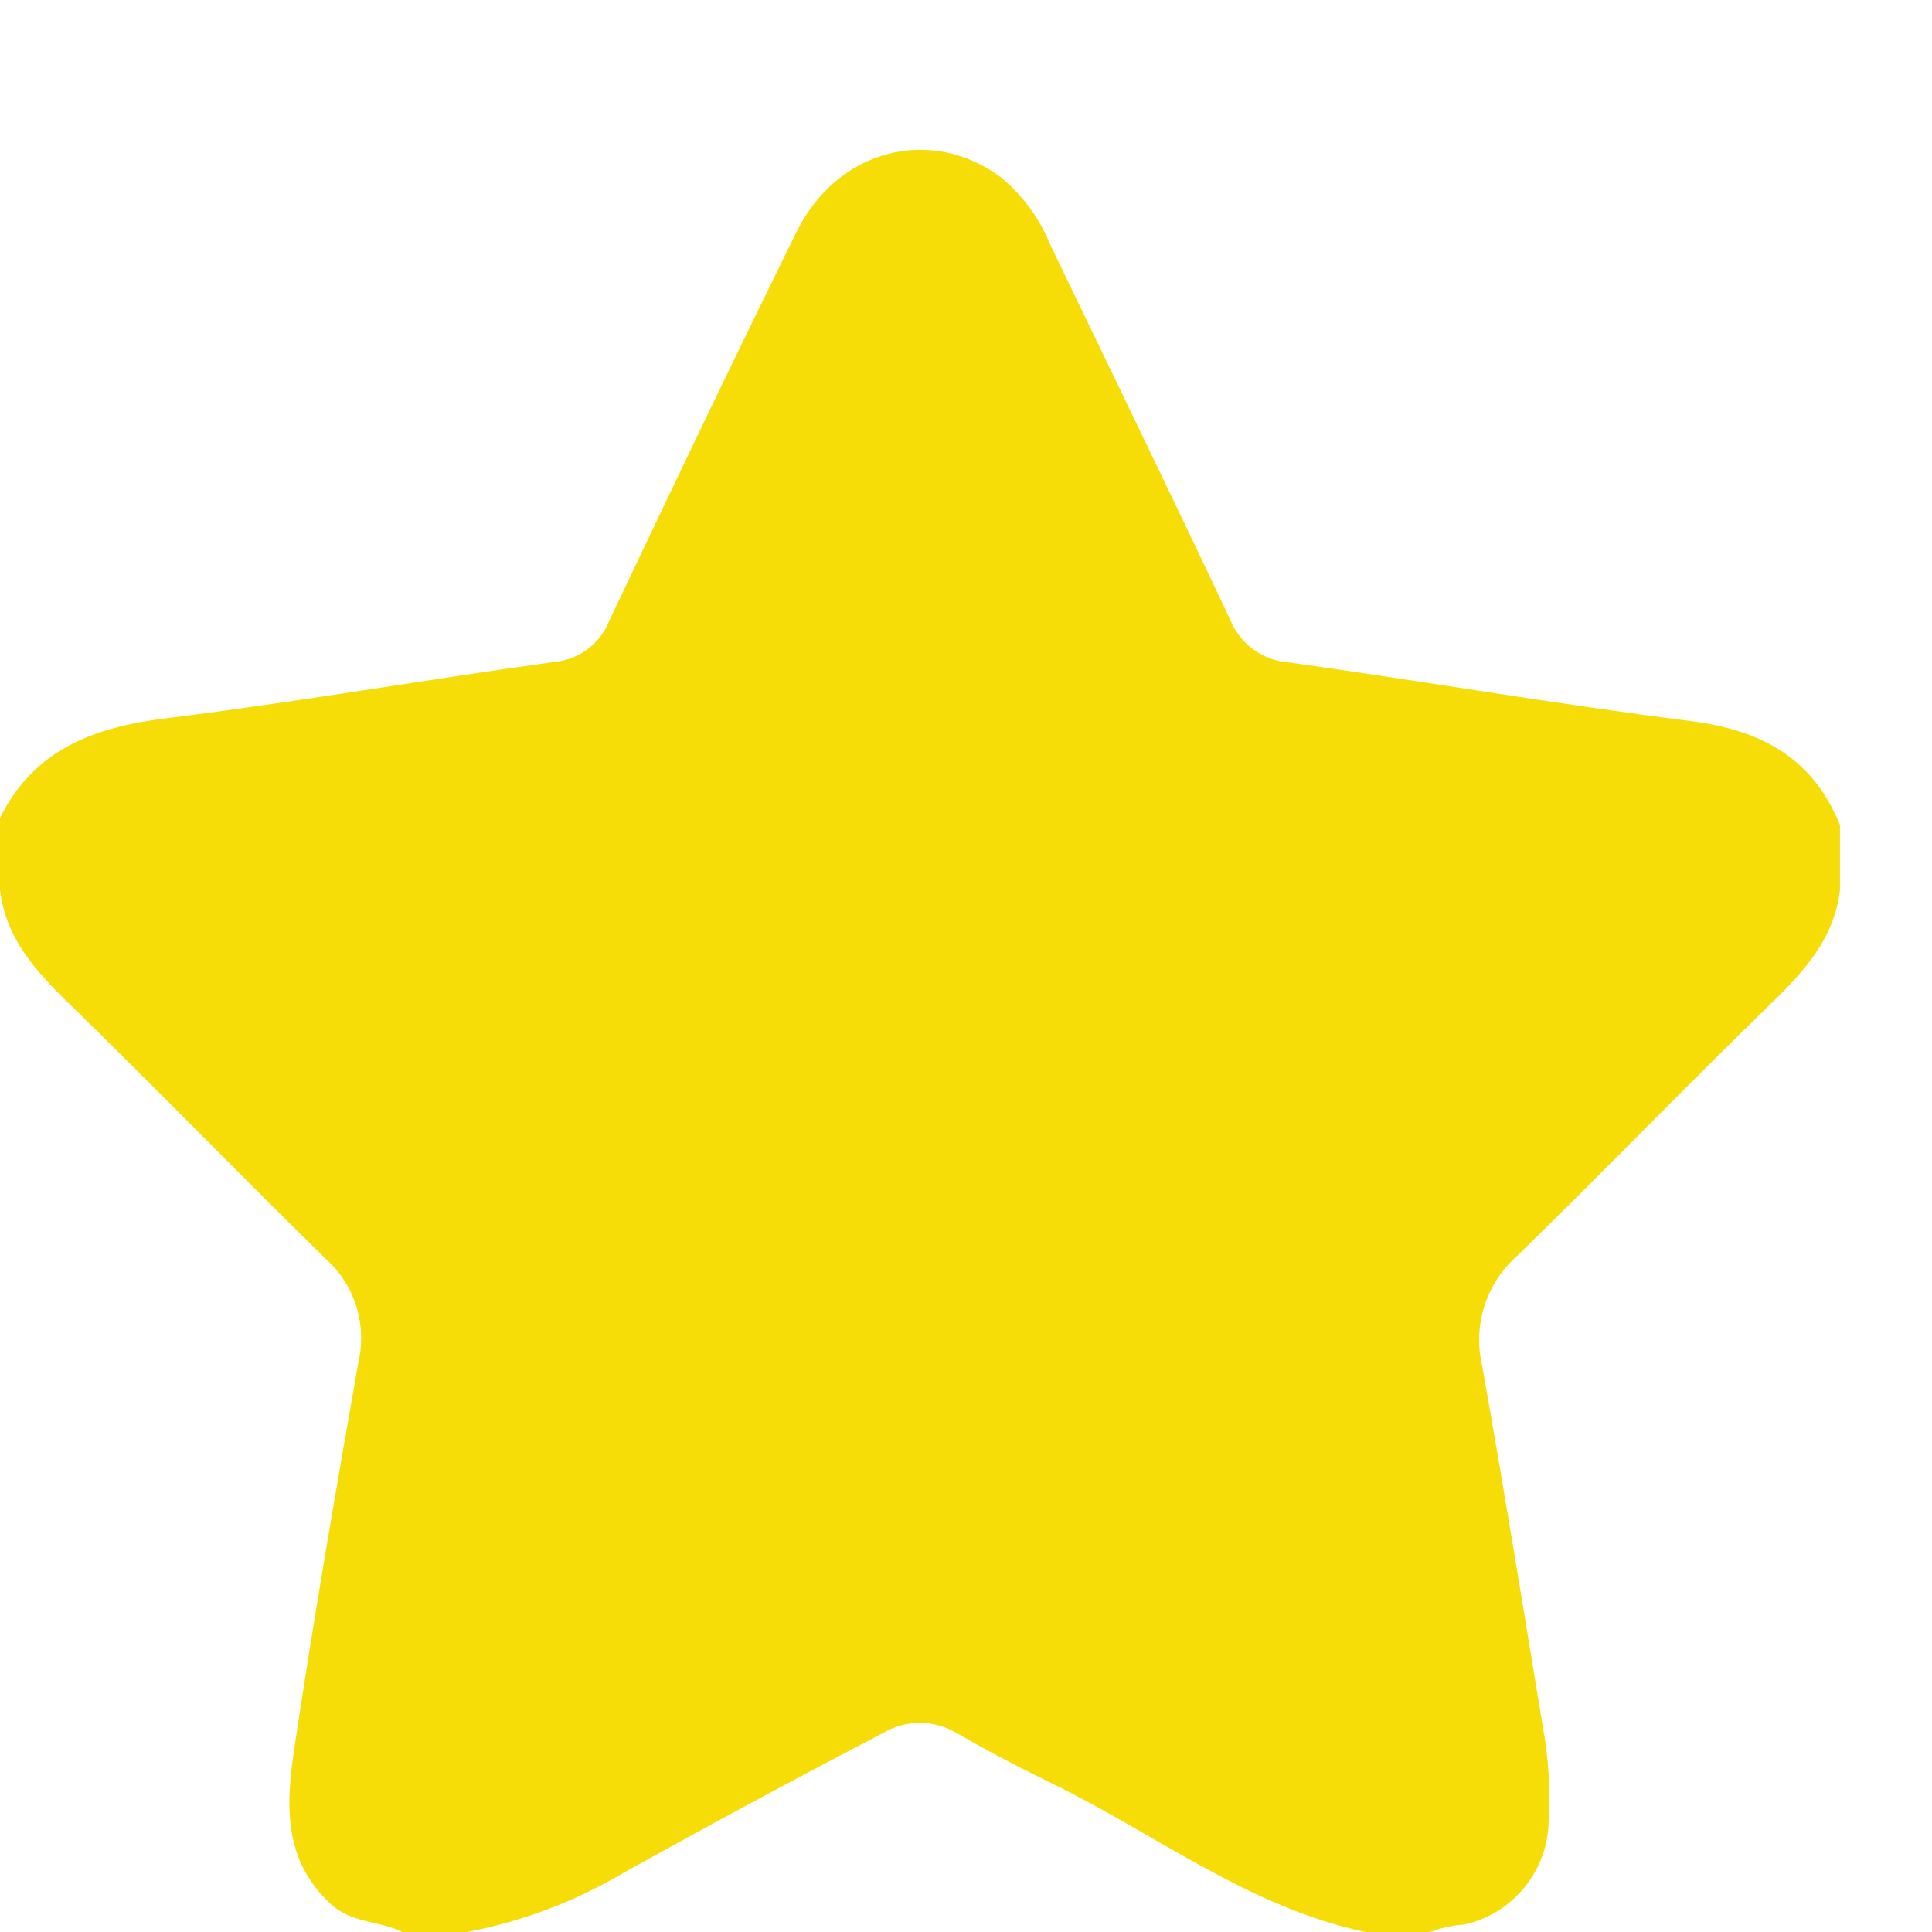
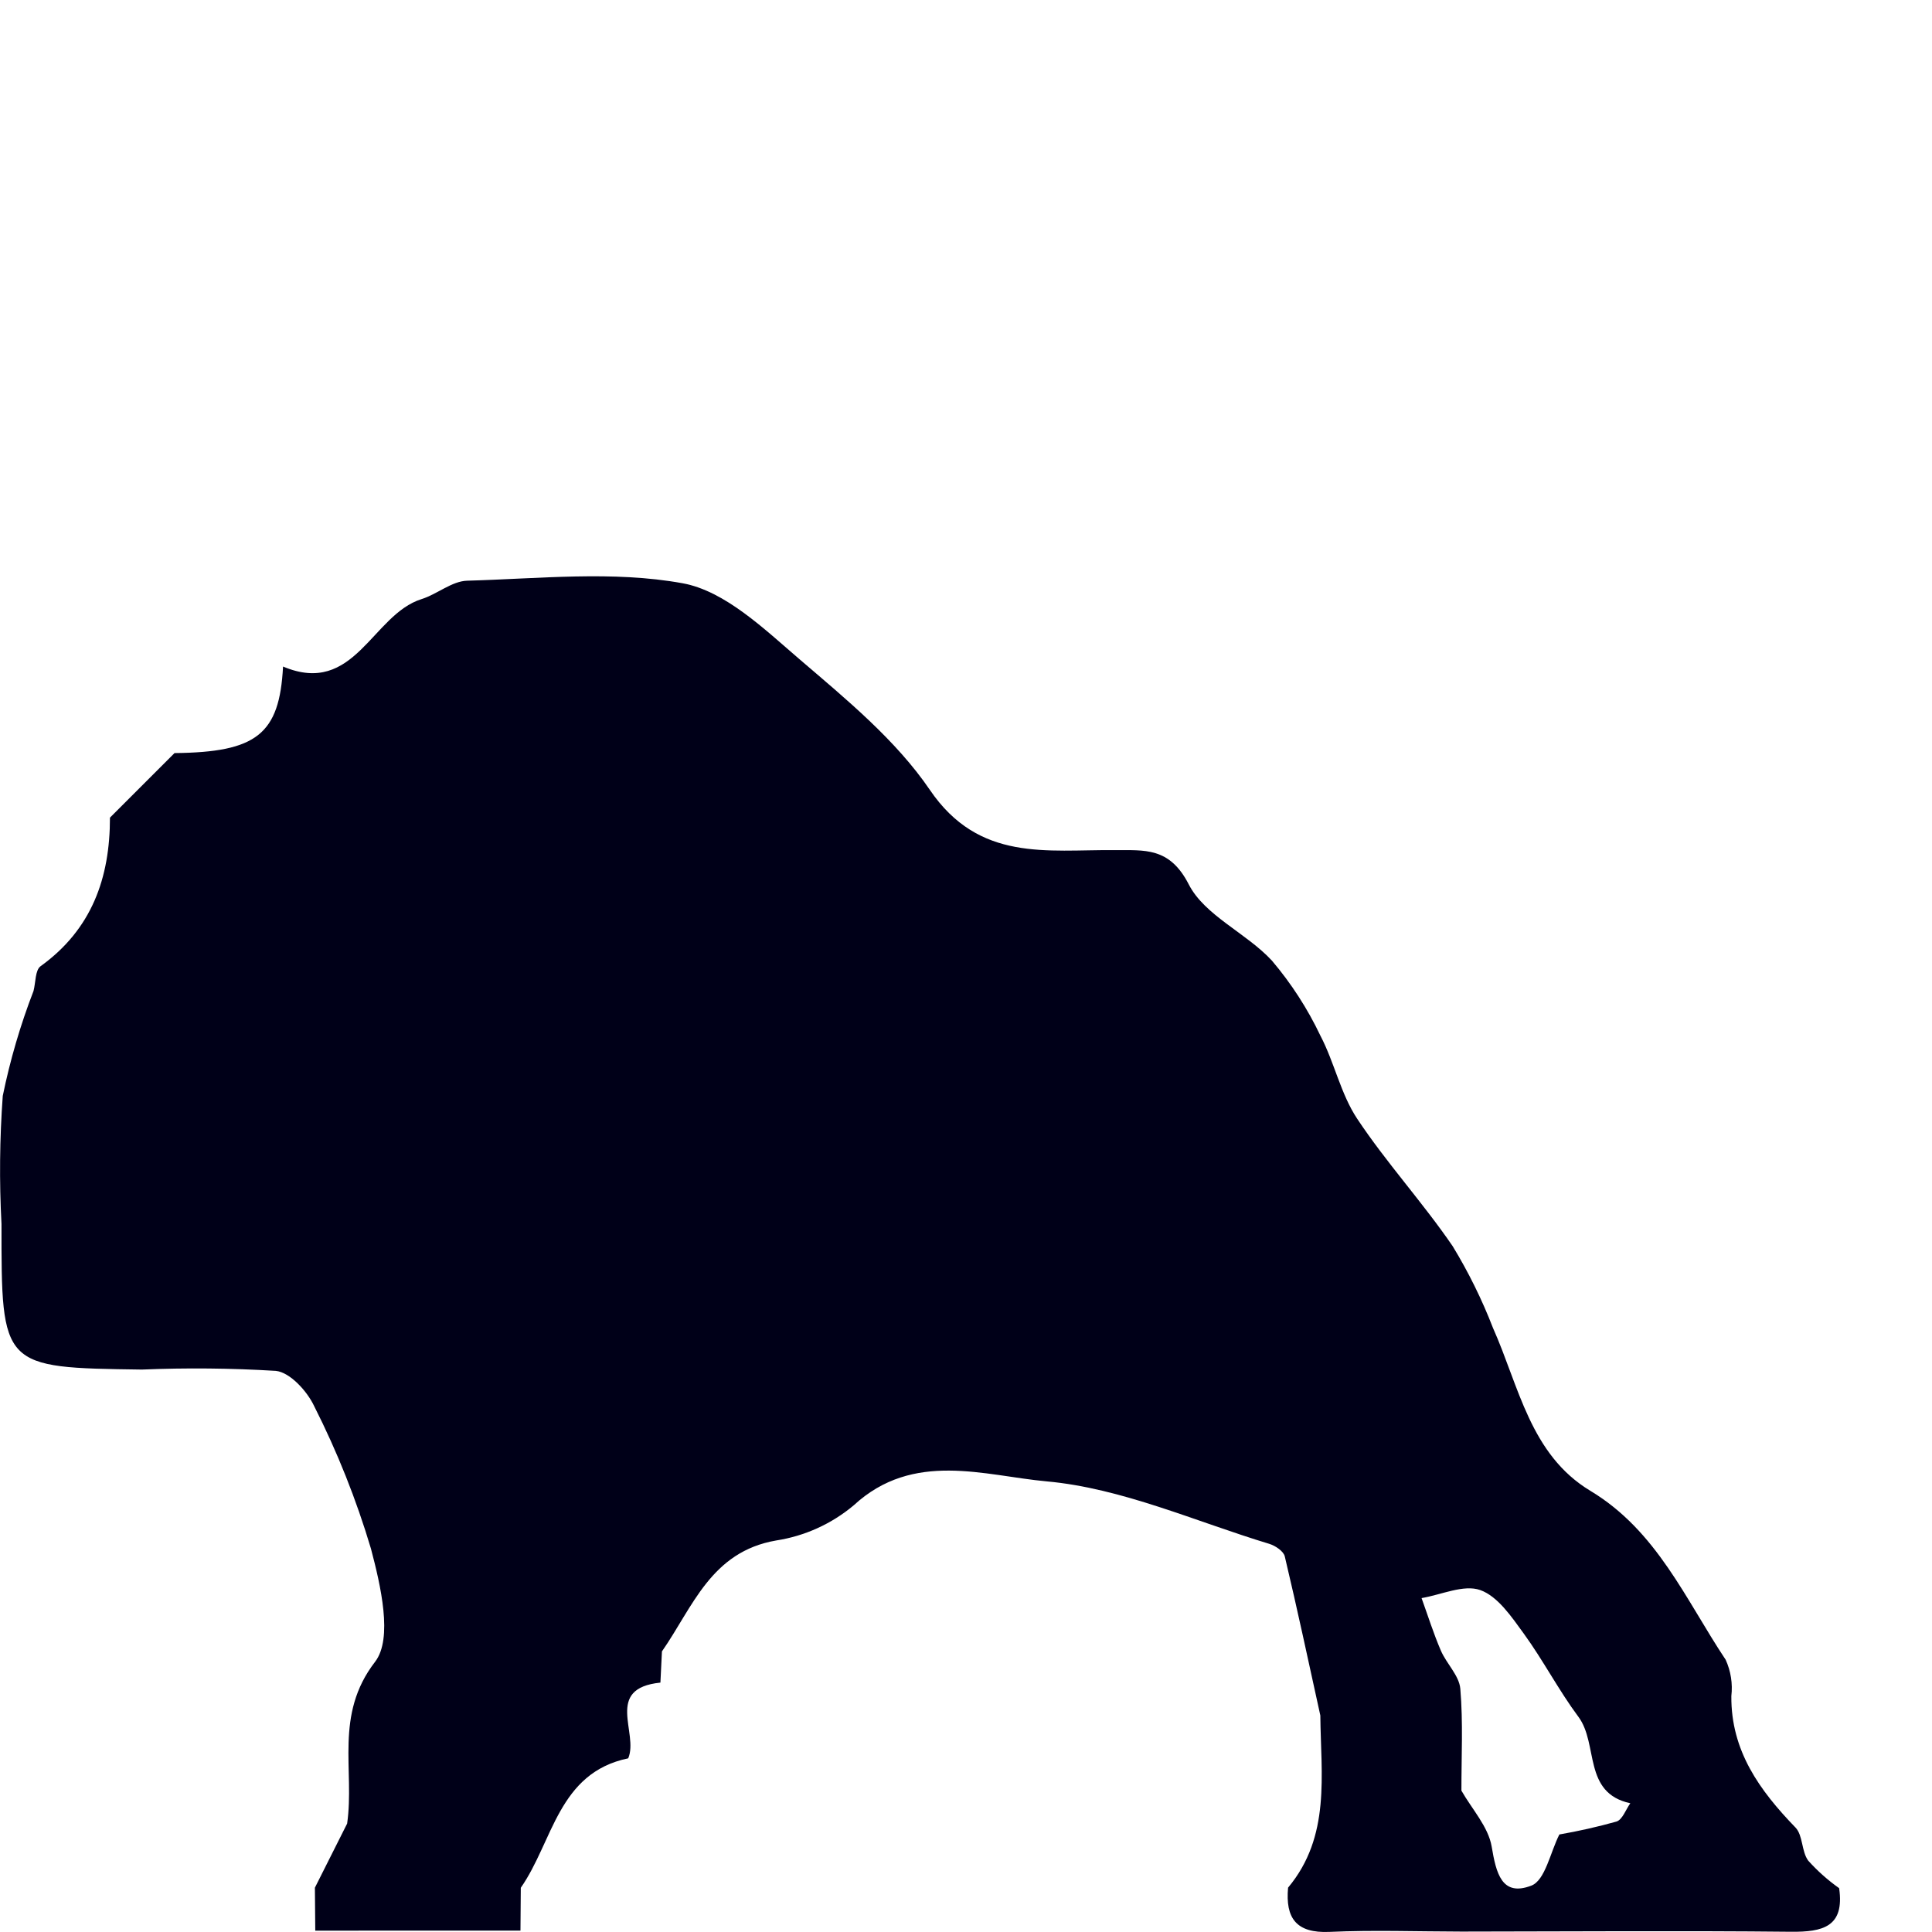
- <svg xmlns="http://www.w3.org/2000/svg" id="Layer_1" data-name="Layer 1" viewBox="0 0 105 105">
-   <path d="M91.865,39.186c-7.288-.919-14.534-2.171-21.812-3.184a3.735,3.735,0,0,1-3.211-2.36c-3.215-6.823-6.524-13.603-9.79-20.402a9.184,9.184,0,0,0-2.625-3.579c-3.802-2.859-8.909-1.576-11.135,2.939-3.451,6.998-6.819,14.038-10.16,21.09a3.577,3.577,0,0,1-3.046,2.29c-7.021.971-14.01,2.185-21.042,3.055C5.124,39.521,1.856,40.707,0,44.453V48.359c.306,2.607,1.902,4.382,3.702,6.134,4.704,4.579,9.275,9.296,13.966,13.89A5.787,5.787,0,0,1,19.486,73.993c-1.23,6.976-2.433,13.958-3.481,20.964-.454,3.032-.666,6.09,1.971,8.522,1.155,1.065,2.65.9,3.899,1.522h3.516a26.46,26.46,0,0,0,8.477-3.205q6.987-3.892,14.088-7.59a3.907,3.907,0,0,1,4.07-0c1.688.98,3.427,1.883,5.175,2.735,5.641,2.751,10.703,6.736,17.018,8.06h3.516a6.029,6.029,0,0,1,1.831-.404,5.855,5.855,0,0,0,4.573-5.147,21.729,21.729,0,0,0-.167-4.864c-1.126-6.803-2.219-13.613-3.428-20.4a6.09,6.09,0,0,1,1.932-5.952C87.136,63.693,91.658,59.01,96.32,54.471c1.792-1.744,3.382-3.513,3.68-6.111V44.844C98.528,41.172,95.69,39.669,91.865,39.186Z" fill="#f6dd08" />
+ <svg xmlns="http://www.w3.org/2000/svg" id="VARG" viewBox="0 0 105 105">
+   <path d="M5.976,44.437q1.755-1.754,3.51-3.509c4.47-.043,5.705-1.028,5.897-4.703,3.898,1.645,4.83-2.819,7.527-3.665.852-.267,1.646-.977,2.48-1,3.91-.108,7.916-.551,11.704.138,2.312.42,4.446,2.492,6.38,4.149,2.533,2.17,5.216,4.372,7.064,7.085,2.674,3.928,6.367,3.238,10.044,3.27,1.608.014,2.977-.184,4.023,1.861.87,1.7,3.125,2.637,4.518,4.142a18.716,18.716,0,0,1,2.638,4.082c.763,1.456,1.102,3.165,1.999,4.515,1.594,2.399,3.563,4.547,5.19,6.926a27.94,27.94,0,0,1,2.191,4.445c1.415,3.168,2.022,6.883,5.295,8.852,3.618,2.177,5.173,5.911,7.35,9.178a3.73,3.73,0,0,1,.309,1.975c-.025,2.976,1.536,5.127,3.486,7.145.409.424.323,1.296.69,1.797a10.127,10.127,0,0,0,1.682,1.498c.305,2.102-.885,2.387-2.625,2.369-5.963-.062-11.927-.015-17.891-.01-2.393-.003-4.789-.091-7.176.017-1.825.083-2.406-.757-2.257-2.404,2.332-2.792,1.782-6.124,1.753-9.359-.634-2.884-1.249-5.772-1.932-8.644-.067-.284-.515-.583-.845-.683-4.021-1.217-7.995-3.023-12.098-3.395-3.377-.306-7.244-1.688-10.483,1.301A8.597,8.597,0,0,1,42.187,83.721c-3.553.609-4.536,3.626-6.212,6.029q-.042.847-.083,1.696c-3.07.314-1.164,2.744-1.75,4.115-3.817.792-4.084,4.53-5.838,7.035q-.009,1.165-.018,2.329-5.576 0-11.152.001-.01-1.167-.02-2.334l1.752-3.484c.417-2.913-.712-5.902,1.518-8.792.978-1.266.303-4.156-.224-6.15A46.744,46.744,0,0,0,17.073,76.417c-.381-.813-1.316-1.836-2.082-1.913a71.209,71.209,0,0,0-7.279-.071C.078,74.329.078,74.329.081,66.523a55.474,55.474,0,0,1,.069-6.963A35.681,35.681,0,0,1,1.822,53.856c.12-.459.087-1.131.384-1.345C4.987,50.509,5.977,47.715,5.976,44.437ZM79.425,97.317c.574,1.009,1.462,1.965,1.644,3.04.242,1.433.54,2.743,2.158,2.122.752-.289,1.029-1.814,1.521-2.779a31.553,31.553,0,0,0,3.106-.703c.323-.104.504-.65.75-.994-2.593-.561-1.719-3.217-2.82-4.697-1.076-1.447-1.913-3.07-2.974-4.529-.659-.906-1.409-2.021-2.361-2.36-.898-.319-2.114.255-3.19.436.344.951.647,1.92,1.046,2.847.308.718.998,1.363,1.06,2.08C79.521,93.615,79.422,95.47,79.425,97.317Z" fill="#000018" />
</svg>
